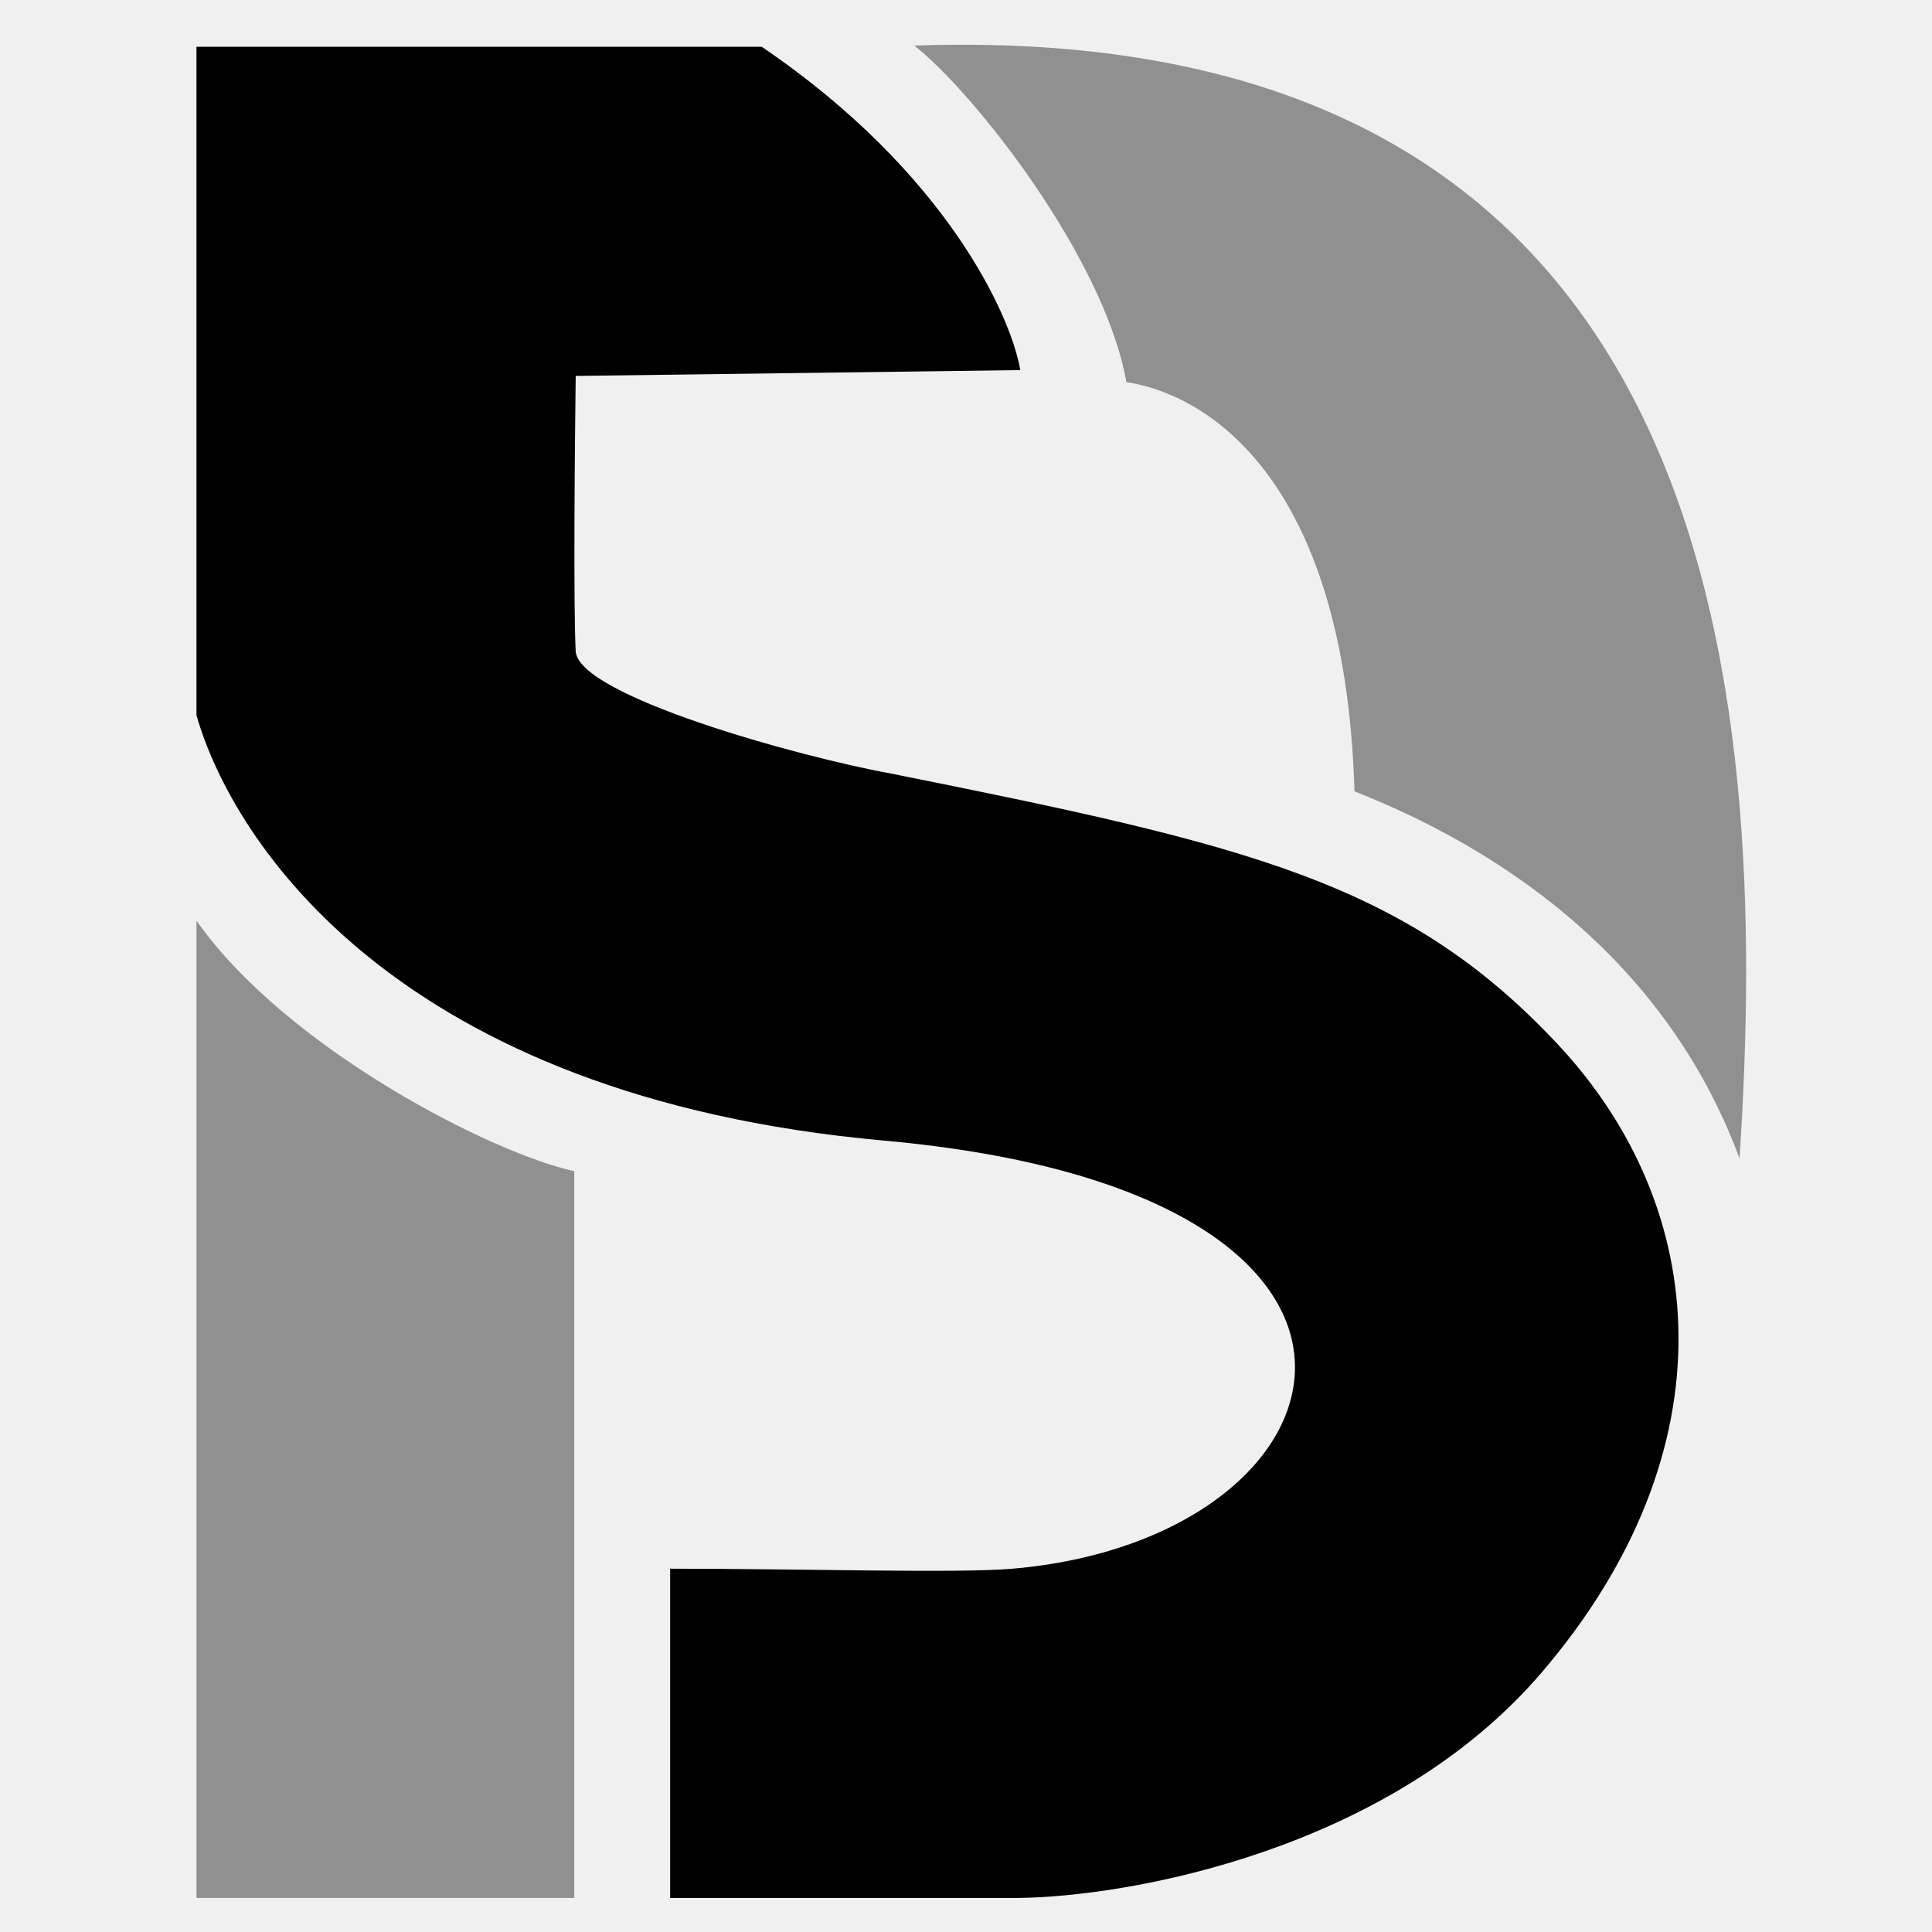
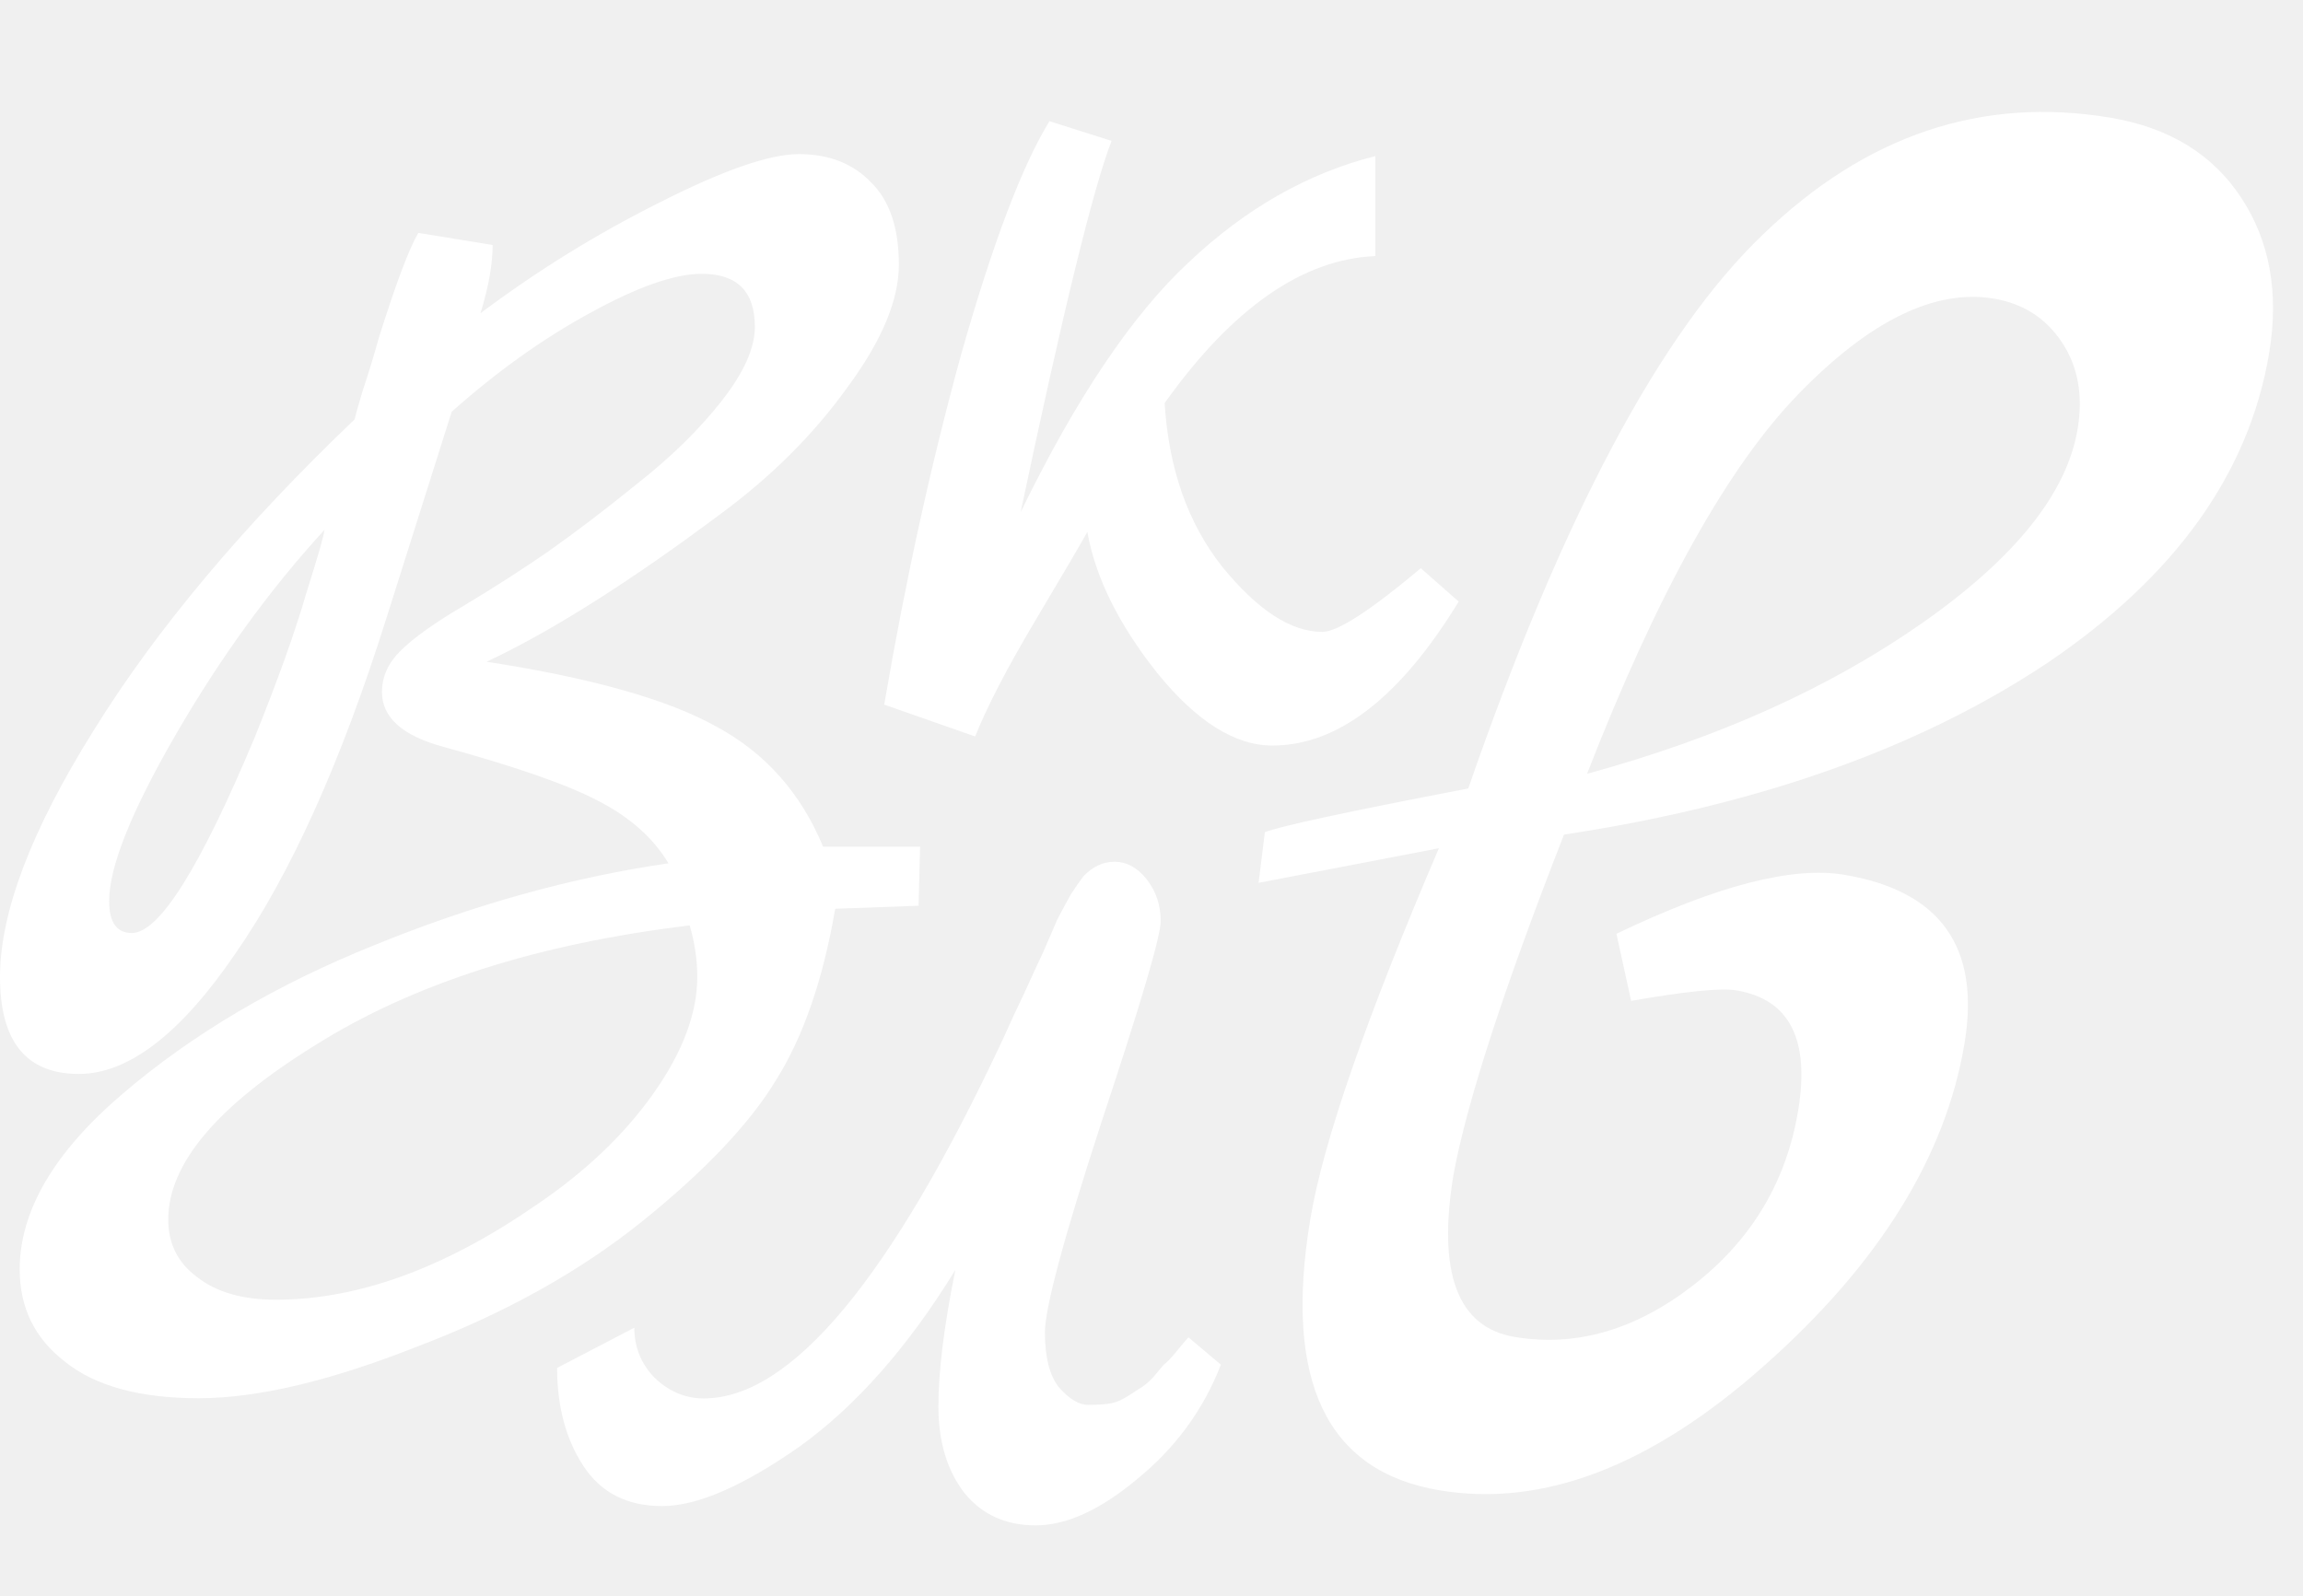
- <svg xmlns="http://www.w3.org/2000/svg" width="177" height="177" viewBox="0 0 177 177" fill="none">
-   <style>
-         path {
-             fill: #000;
-         }
- 
-         @media (prefers-color-scheme: dark) {
-             path {
-                 fill: #fff;
-             }
-         }
-     </style>
-   <path d="M18 65.531V4.285H69.782C86.607 15.707 92.588 28.793 93.476 33.907L52.743 34.441C52.654 41.157 52.53 55.604 52.743 59.66C52.956 63.717 73.065 69.312 81.629 70.869C114.241 77.407 128.751 80.743 142.728 95.688C156.705 110.632 158.701 132.782 141.264 153.198C127.313 169.53 103.415 173.791 93.21 173.88H61.395V143.716C73.642 143.716 87.654 144.148 92.677 143.724C124.627 141.025 133.844 109.241 80.963 104.494C36.37 100.491 21.328 77.14 18 65.531Z" />
-   <path opacity="0.4" d="M18 173.88V84.346C26.253 96.088 45.155 105.695 52.61 107.296V173.88H18Z" />
-   <path opacity="0.4" d="M103.192 35.008C101.196 23.655 89.215 8.443 83.758 4.174C157.981 1.638 162.187 63.196 159.367 106.124C151.646 85.308 133.543 76.235 124.091 72.499C123.24 43.463 110.292 36.075 103.192 35.008Z" />
+ <svg xmlns="http://www.w3.org/2000/svg" width="176" height="122" viewBox="0 0 176 122" fill="none">
+   <path d="M119.524 63.798C114.933 75.549 112.121 84.194 111.089 89.731C109.826 97.315 111.384 101.472 115.764 102.202C120.464 102.984 125.022 101.657 129.437 98.221C133.852 94.784 136.513 90.342 137.42 84.894C138.327 79.445 136.751 76.383 132.692 75.707C131.517 75.512 128.837 75.779 124.654 76.51L123.531 71.382C131.169 67.714 136.964 66.208 140.916 66.867C148.287 68.094 151.359 72.393 150.131 79.764C148.69 88.417 143.591 96.625 134.832 104.389C126.199 112.064 117.929 115.243 110.024 113.926C101.371 112.485 98.076 105.569 100.14 93.177C101.118 87.302 104.393 77.856 109.964 64.841L96.184 67.487L96.664 63.614C97.839 63.151 103.02 62.038 112.207 60.274C119.397 39.514 126.908 25.395 134.74 17.916C142.591 10.33 151.43 7.356 161.258 8.992C165.745 9.74 169.083 11.778 171.274 15.107C173.464 18.436 174.177 22.397 173.412 26.991C171.882 36.178 166.23 44.074 156.457 50.681C146.701 57.181 134.39 61.553 119.524 63.798ZM121.286 59.151C131.292 56.426 139.837 52.579 146.922 47.611C154.008 42.643 157.959 37.702 158.778 32.788C159.205 30.224 158.804 28.016 157.575 26.165C156.346 24.313 154.61 23.201 152.367 22.827C147.88 22.08 142.922 24.493 137.493 30.067C132.063 35.64 126.661 45.335 121.286 59.151Z" fill="white" />
+   <path d="M108.581 43.438L111.477 45.987C106.998 53.324 102.249 56.992 97.229 56.992C94.371 56.992 91.437 55.138 88.425 51.431C85.49 47.725 83.714 44.134 83.096 40.658C82.633 41.508 81.32 43.747 79.158 47.377C76.995 51.007 75.451 53.98 74.524 56.297L67.574 53.864C69.195 44.365 71.165 35.407 73.481 26.989C75.876 18.571 78.115 12.664 80.2 9.266L84.95 10.771C83.56 14.324 81.243 23.784 77.999 39.152C82.247 30.426 86.533 24.055 90.858 20.039C95.182 15.946 99.932 13.243 105.106 11.93V19.575C99.546 19.807 94.178 23.553 89.004 30.812C89.313 35.832 90.78 40.002 93.406 43.323C96.109 46.644 98.657 48.304 101.052 48.304C102.21 48.304 104.72 46.682 108.581 43.438Z" fill="white" />
+   <path d="M42.576 104.566L48.475 101.495C48.475 102.969 48.986 104.238 50.008 105.303C51.109 106.367 52.368 106.899 53.783 106.899C60.468 106.899 68.097 97.728 76.669 79.386C77.141 78.322 77.692 77.135 78.321 75.825C78.95 74.433 79.422 73.409 79.737 72.754C80.051 72.017 80.405 71.198 80.798 70.297C81.27 69.397 81.624 68.742 81.86 68.332C82.175 67.841 82.489 67.391 82.804 66.981C83.512 66.244 84.298 65.876 85.163 65.876C86.107 65.876 86.933 66.326 87.641 67.227C88.348 68.127 88.702 69.192 88.702 70.42C88.702 71.567 87.208 76.643 84.219 85.65C81.309 94.576 79.855 99.98 79.855 101.863C79.855 103.747 80.209 105.139 80.916 106.04C81.703 106.94 82.45 107.391 83.158 107.391C83.944 107.391 84.534 107.35 84.927 107.268C85.32 107.186 85.714 107.022 86.107 106.776C86.5 106.531 86.815 106.326 87.051 106.162C87.365 105.999 87.719 105.712 88.112 105.303L88.938 104.32C89.174 104.156 89.489 103.829 89.882 103.337C90.354 102.764 90.668 102.396 90.826 102.232L93.303 104.32C91.966 107.759 89.843 110.666 86.933 113.041C84.102 115.415 81.506 116.603 79.147 116.603C76.866 116.603 75.057 115.784 73.72 114.146C72.383 112.426 71.715 110.216 71.715 107.513C71.715 104.811 72.147 101.331 73.012 97.073C69.395 102.969 65.423 107.472 61.097 110.584C56.772 113.614 53.272 115.129 50.598 115.129C47.924 115.129 45.919 114.105 44.582 112.058C43.245 110.011 42.576 107.513 42.576 104.566Z" fill="white" />
+   <path d="M70.315 64.719L70.199 69.237L63.828 69.468C62.901 74.874 61.395 79.238 59.31 82.558C57.302 85.879 53.904 89.47 49.116 93.332C44.328 97.193 38.575 100.398 31.856 102.946C25.215 105.572 19.654 106.885 15.175 106.885C10.696 106.885 7.298 105.958 4.981 104.105C2.664 102.329 1.506 99.973 1.506 97.038C1.506 92.559 4.132 88.08 9.383 83.601C14.712 79.045 21.122 75.26 28.613 72.249C36.181 69.159 43.672 67.074 51.086 65.993C49.927 64.063 48.151 62.479 45.757 61.244C43.44 60.008 39.463 58.618 33.825 57.074C30.736 56.224 29.192 54.834 29.192 52.903C29.192 51.745 29.655 50.702 30.582 49.776C31.586 48.772 33.208 47.613 35.447 46.3C37.764 44.91 39.926 43.52 41.934 42.13C44.019 40.663 46.298 38.925 48.769 36.917C51.317 34.909 53.441 32.824 55.14 30.662C56.839 28.5 57.689 26.608 57.689 24.986C57.689 22.283 56.337 20.931 53.634 20.931C51.549 20.931 48.692 21.935 45.062 23.943C41.51 25.874 37.996 28.384 34.52 31.473L29.539 47.227C26.064 58.27 22.203 66.843 17.955 72.944C13.785 79.045 9.808 82.095 6.024 82.095C2.008 82.095 0 79.624 0 74.681C0 69.739 2.394 63.445 7.182 55.799C11.97 48.077 18.612 40.161 27.107 32.052C27.107 31.975 27.3 31.28 27.686 29.967C28.149 28.577 28.574 27.187 28.96 25.797C30.273 21.626 31.277 18.962 31.972 17.804L37.648 18.73C37.648 20.198 37.339 21.935 36.721 23.943C41.046 20.7 45.602 17.881 50.391 15.487C55.256 13.015 58.808 11.78 61.048 11.78C63.365 11.78 65.218 12.514 66.608 13.981C67.998 15.371 68.693 17.456 68.693 20.236C68.693 22.939 67.38 26.067 64.755 29.619C62.206 33.172 59.001 36.377 55.14 39.234C48.112 44.486 42.127 48.27 37.185 50.586C45.216 51.822 51.086 53.483 54.792 55.568C58.499 57.575 61.202 60.626 62.901 64.719H70.315ZM10.078 71.322C12.163 71.322 15.291 66.341 19.461 56.379C21.237 51.977 22.55 48.308 23.4 45.374C24.326 42.439 24.79 40.817 24.79 40.508C20.62 45.065 16.835 50.278 13.438 56.147C10.04 62.016 8.341 66.263 8.341 68.889C8.341 70.511 8.92 71.322 10.078 71.322ZM40.892 92.173C44.676 89.625 47.688 86.767 49.927 83.601C52.167 80.435 53.287 77.461 53.287 74.681C53.287 73.368 53.093 72.055 52.707 70.743C41.123 72.133 31.586 75.183 24.095 79.894C16.604 84.528 12.858 88.968 12.858 93.216C12.858 95.069 13.592 96.537 15.059 97.618C16.527 98.776 18.535 99.355 21.083 99.355C27.338 99.355 33.941 96.961 40.892 92.173Z" fill="white" />
</svg>
